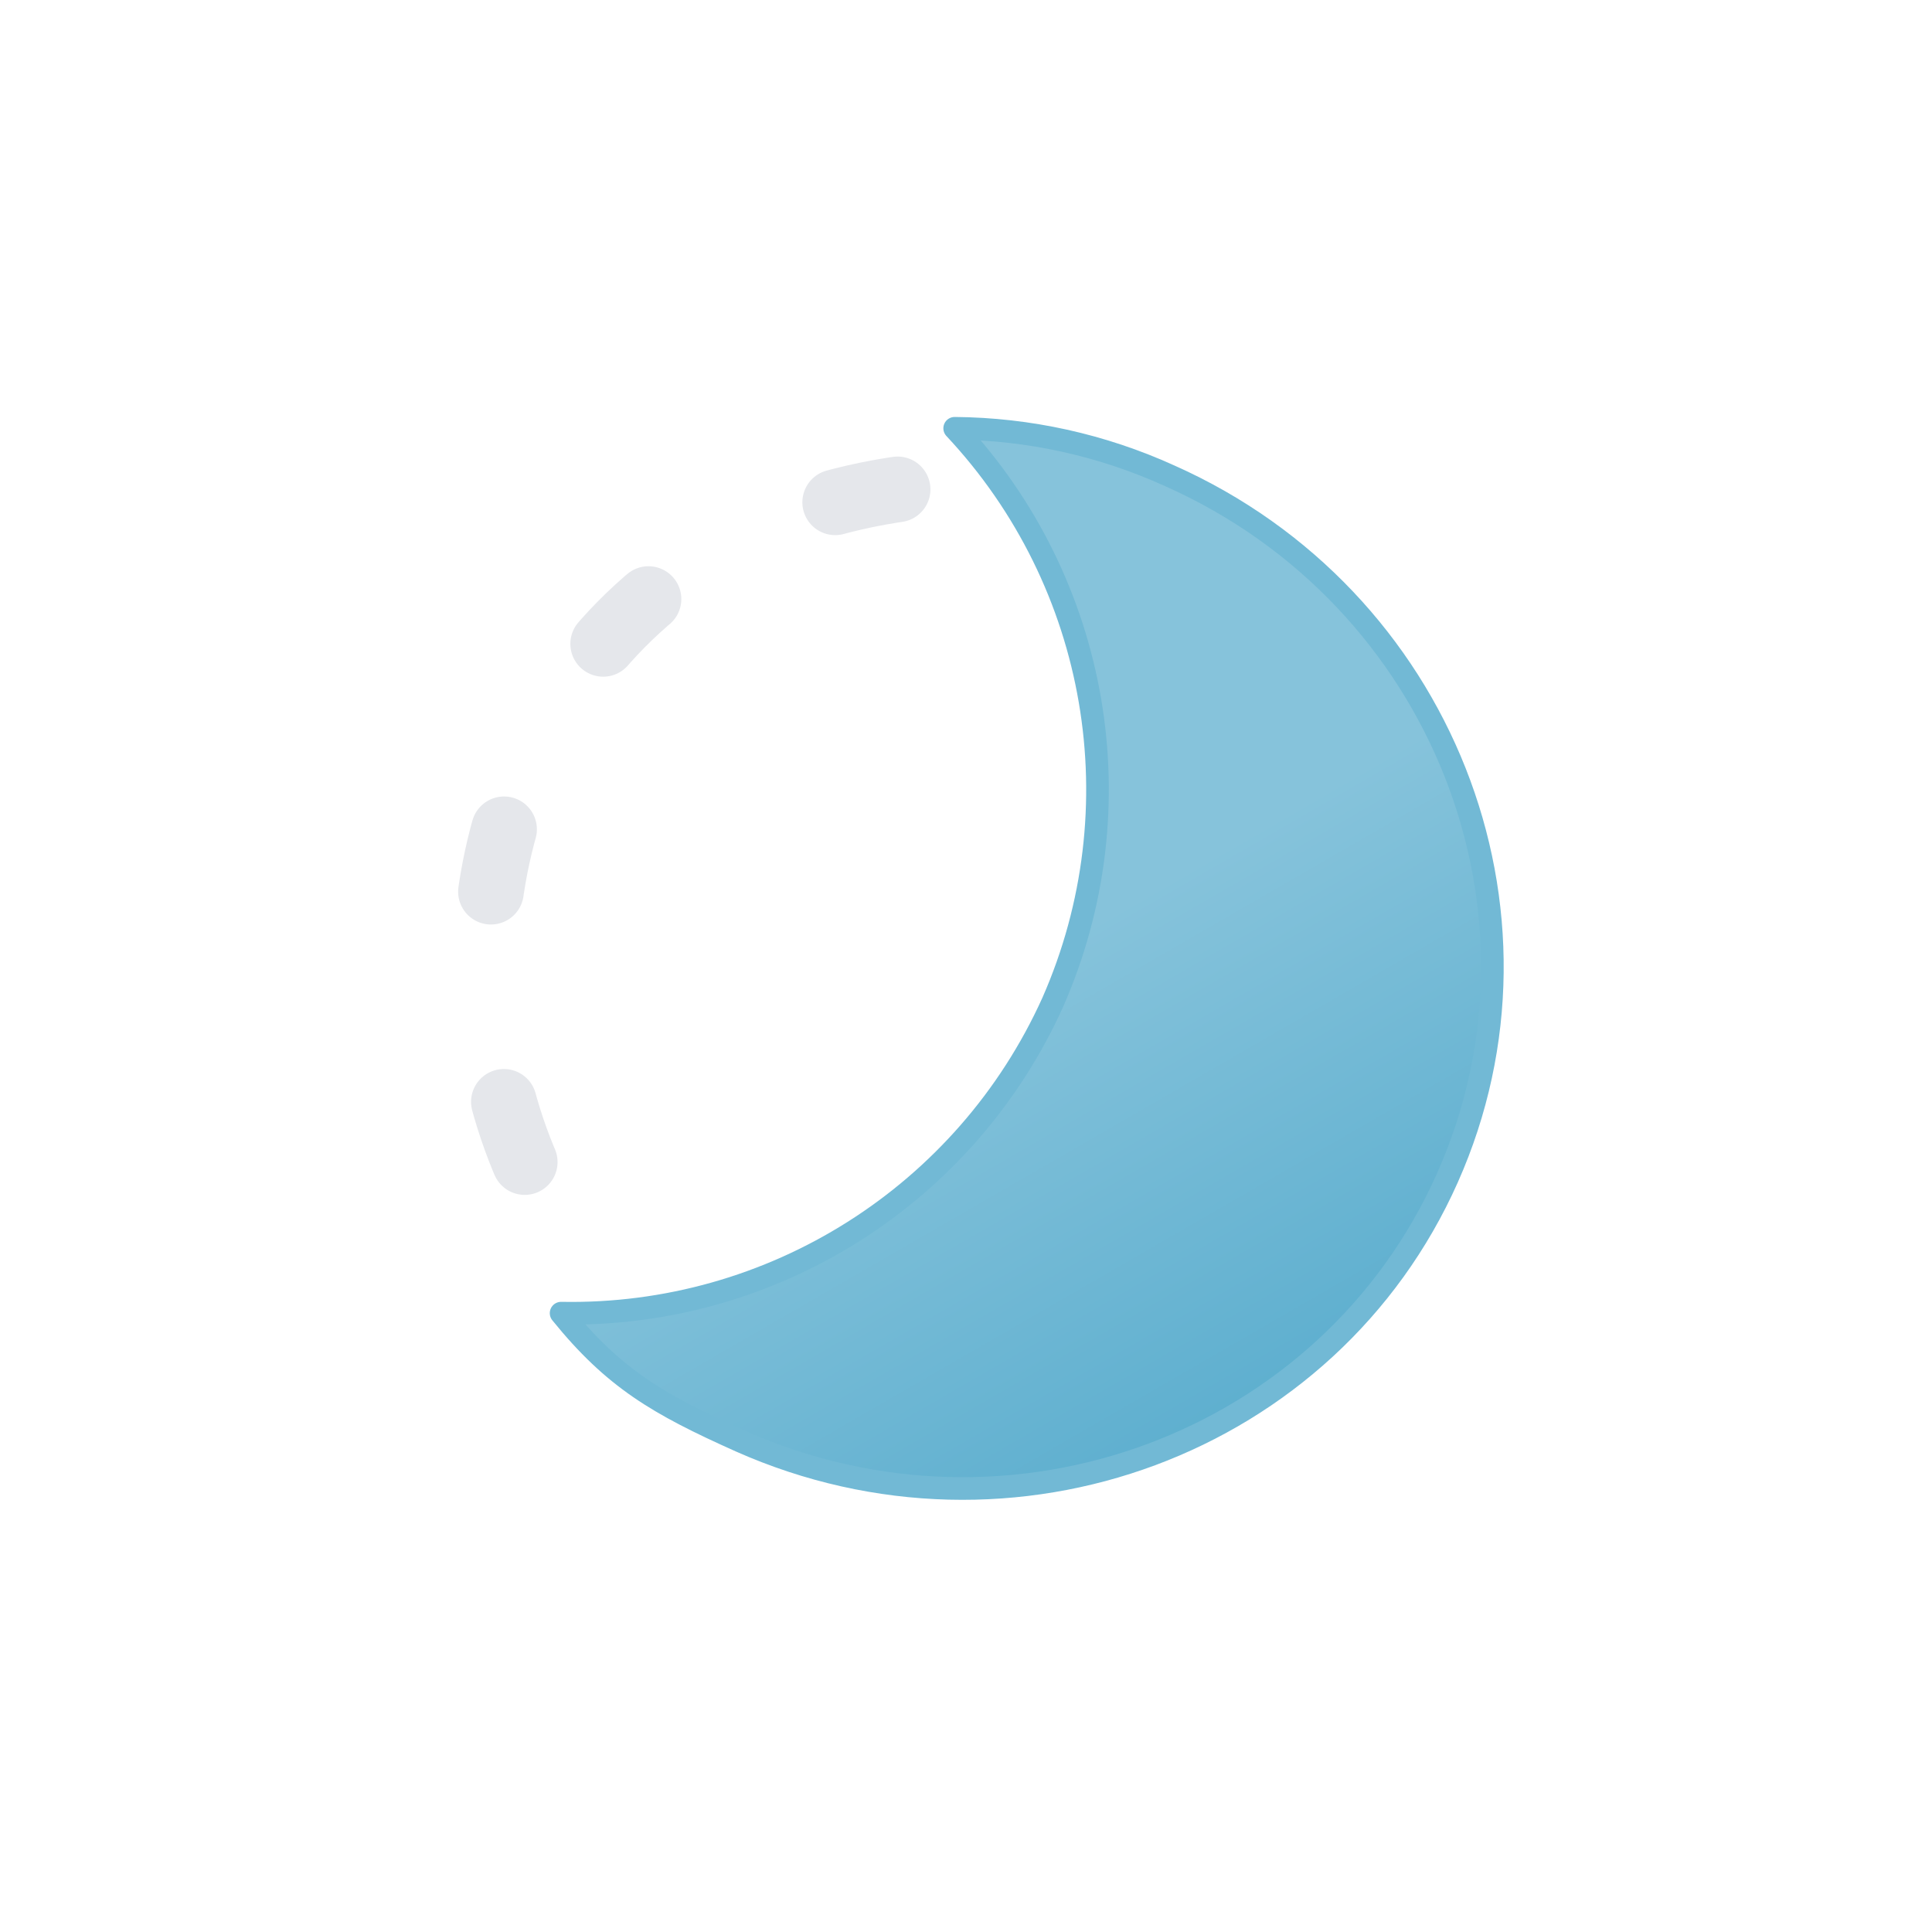
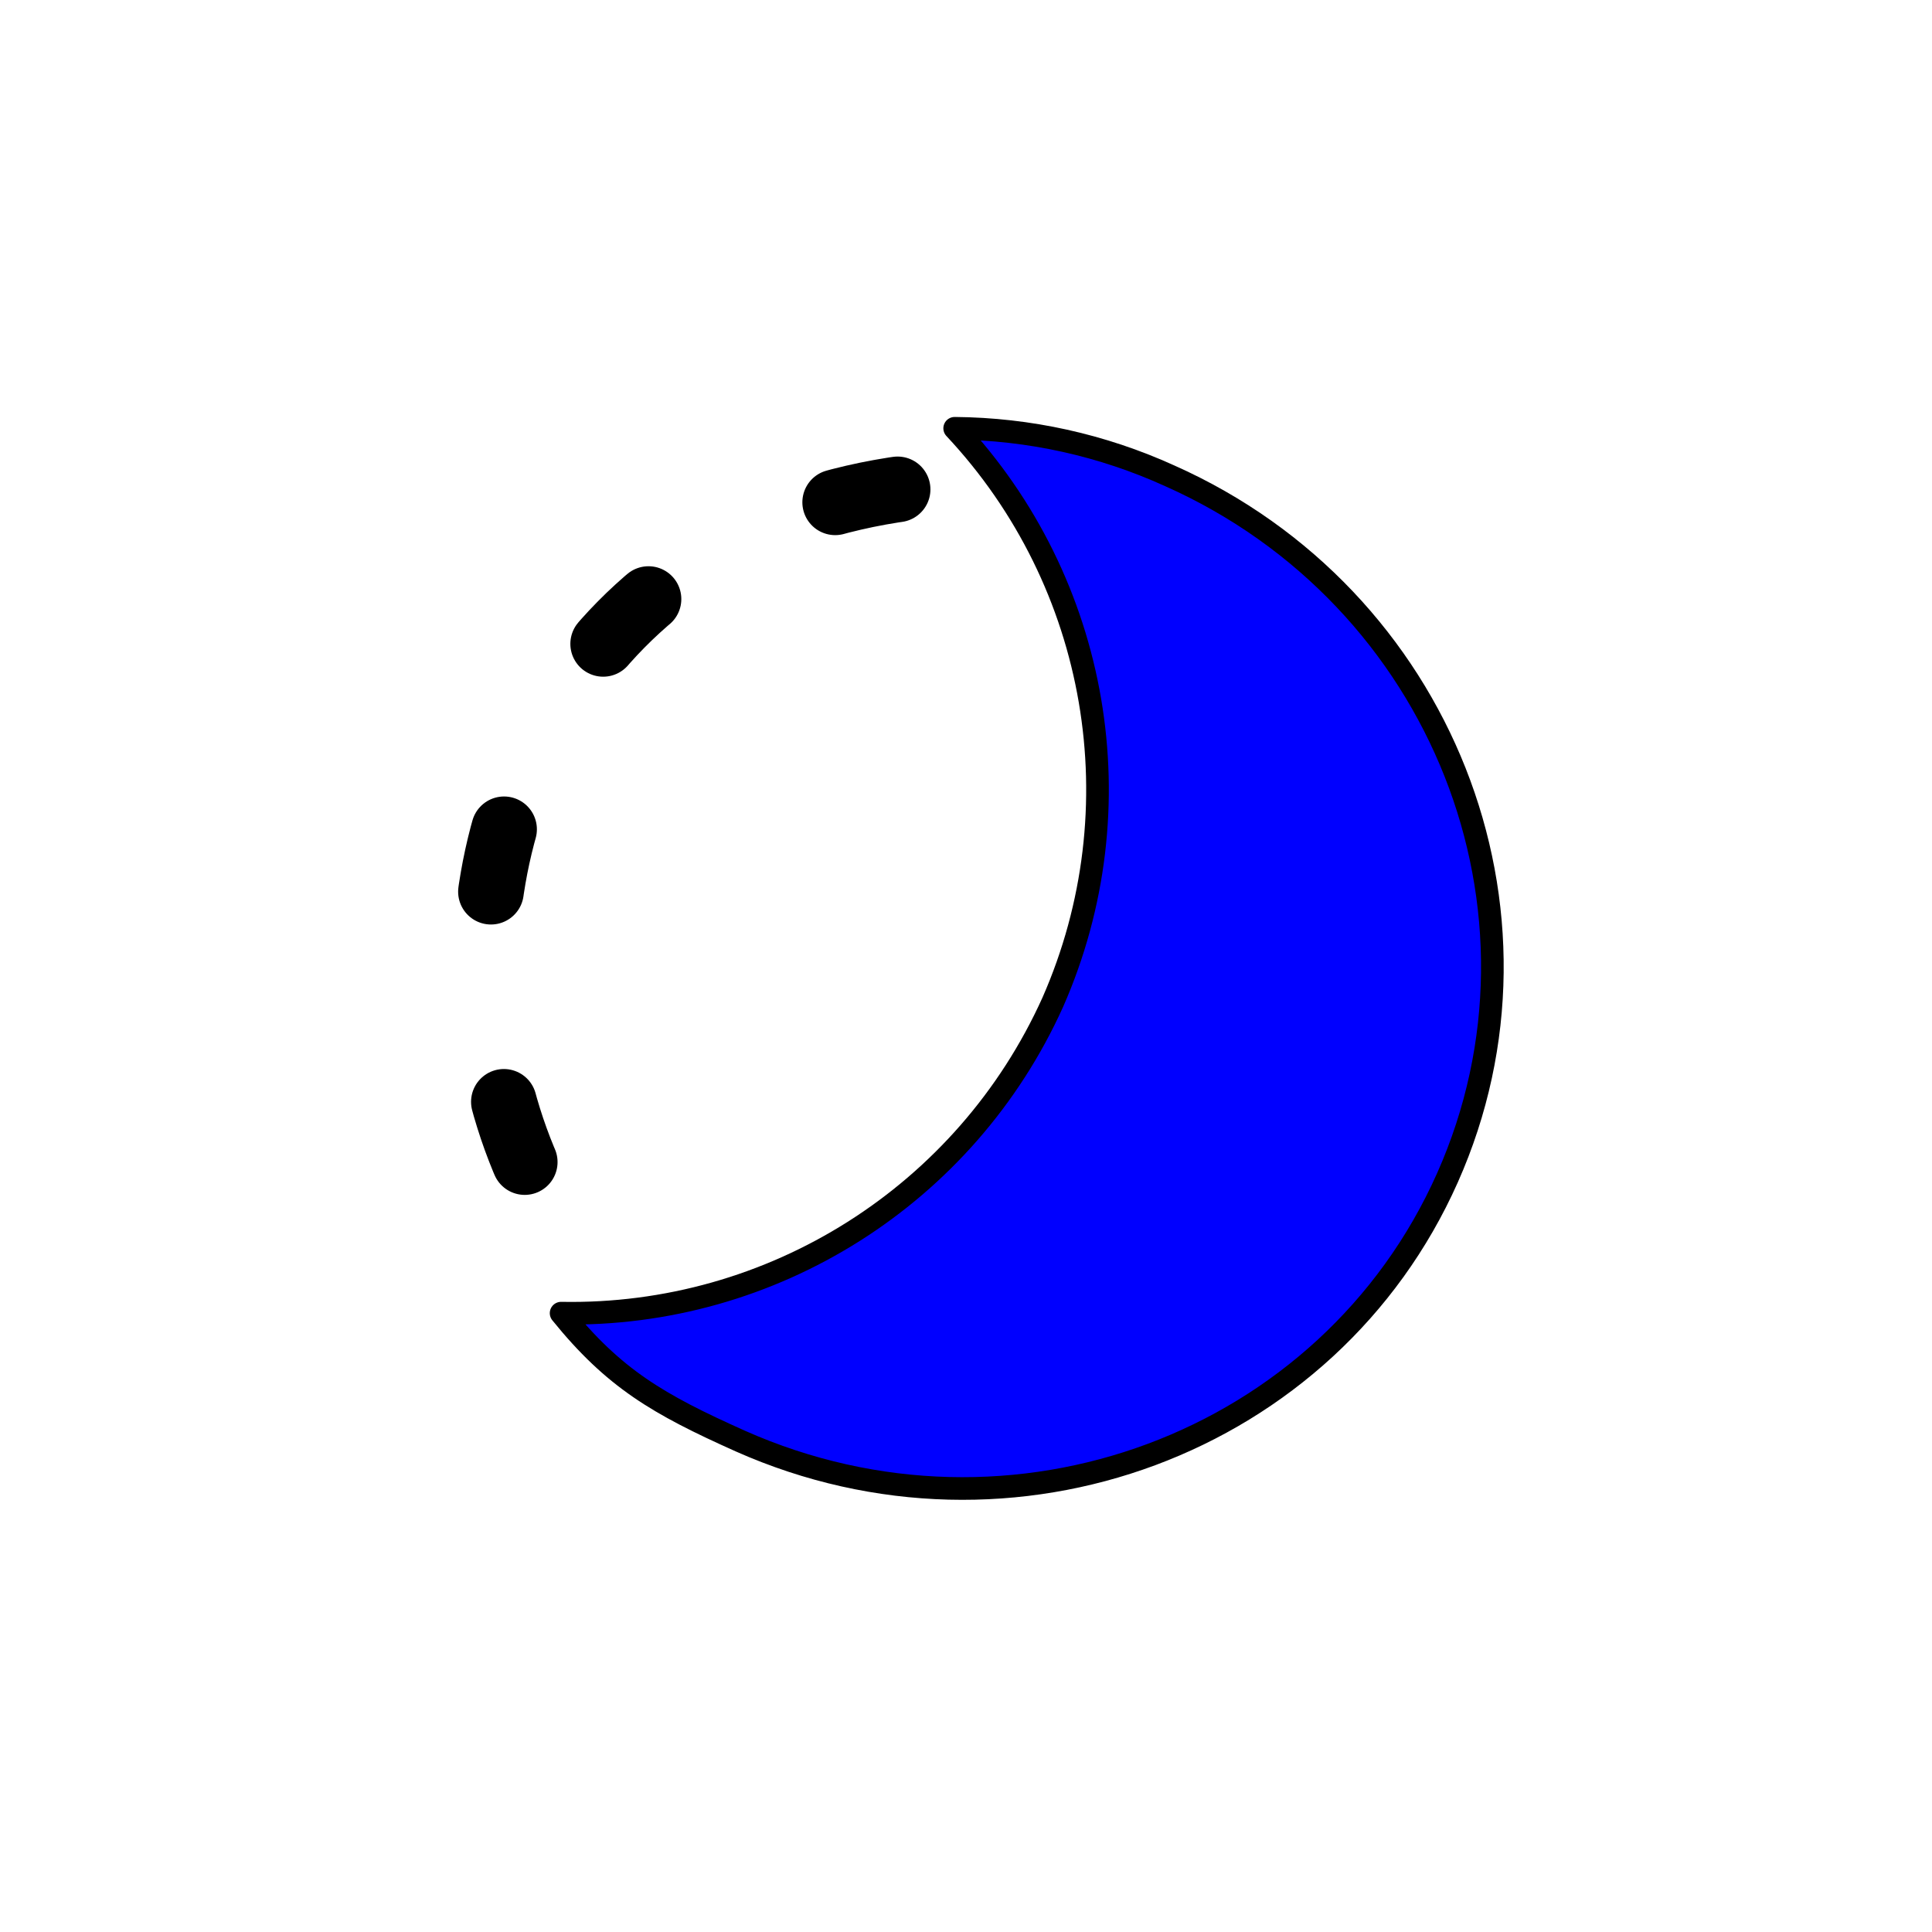
<svg xmlns="http://www.w3.org/2000/svg" viewBox="0 0 512 512">
-   <defs>
-     <linearGradient id="a" x1="193.7" x2="325.5" y1="147.7" y2="376" gradientUnits="userSpaceOnUse">
-       <stop offset="0" stop-color="#86c3db" />
-       <stop offset=".5" stop-color="#86c3db" />
-       <stop offset="1" stop-color="#5eafcf" />
-     </linearGradient>
-   </defs>
-   <path fill="none" stroke="#e5e7eb" stroke-dasharray="16.9 56.2" stroke-linecap="round" stroke-linejoin="round" stroke-width="17.4" d="M384 256a128 128 0 00-128-128c-169.8 6.7-169.7 249.3 0 256a128 128 0 00128-128Z" />
-   <path fill="url(#a)" stroke="#72b9d5" stroke-linecap="round" stroke-linejoin="round" stroke-width="6" d="M310 126.1a140.4 140.4 0 00-57-12.6 140 140 0 0126 152.1A140 140 0 01148.7 348c14 17.3 25.6 24.1 47.5 33.9 72 32 156 .8 187.4-69.8s-1.5-153.9-73.6-186Z" />
+   <path fill="none" stroke="black" stroke-dasharray="16.9 56.2" stroke-linecap="round" stroke-linejoin="round" stroke-width="17.4" d="M384 256a128 128 0 00-128-128        c-169.8 6.7-169.7 249.3 0 256        a128 128 0 00128-128Z" />
+   <path fill="blue" stroke="black" stroke-linecap="round" stroke-linejoin="round" stroke-width="6" d="M310 126.1        a140.4 140.4 0 00-57-12.6        140 140 0 0126 152.1        A140 140 0 01148.7 348        c14 17.3 25.6 24.1 47.5 33.9        72 32 156 .8 187.4-69.8        s-1.5-153.9-73.6-186Z" />
</svg>
